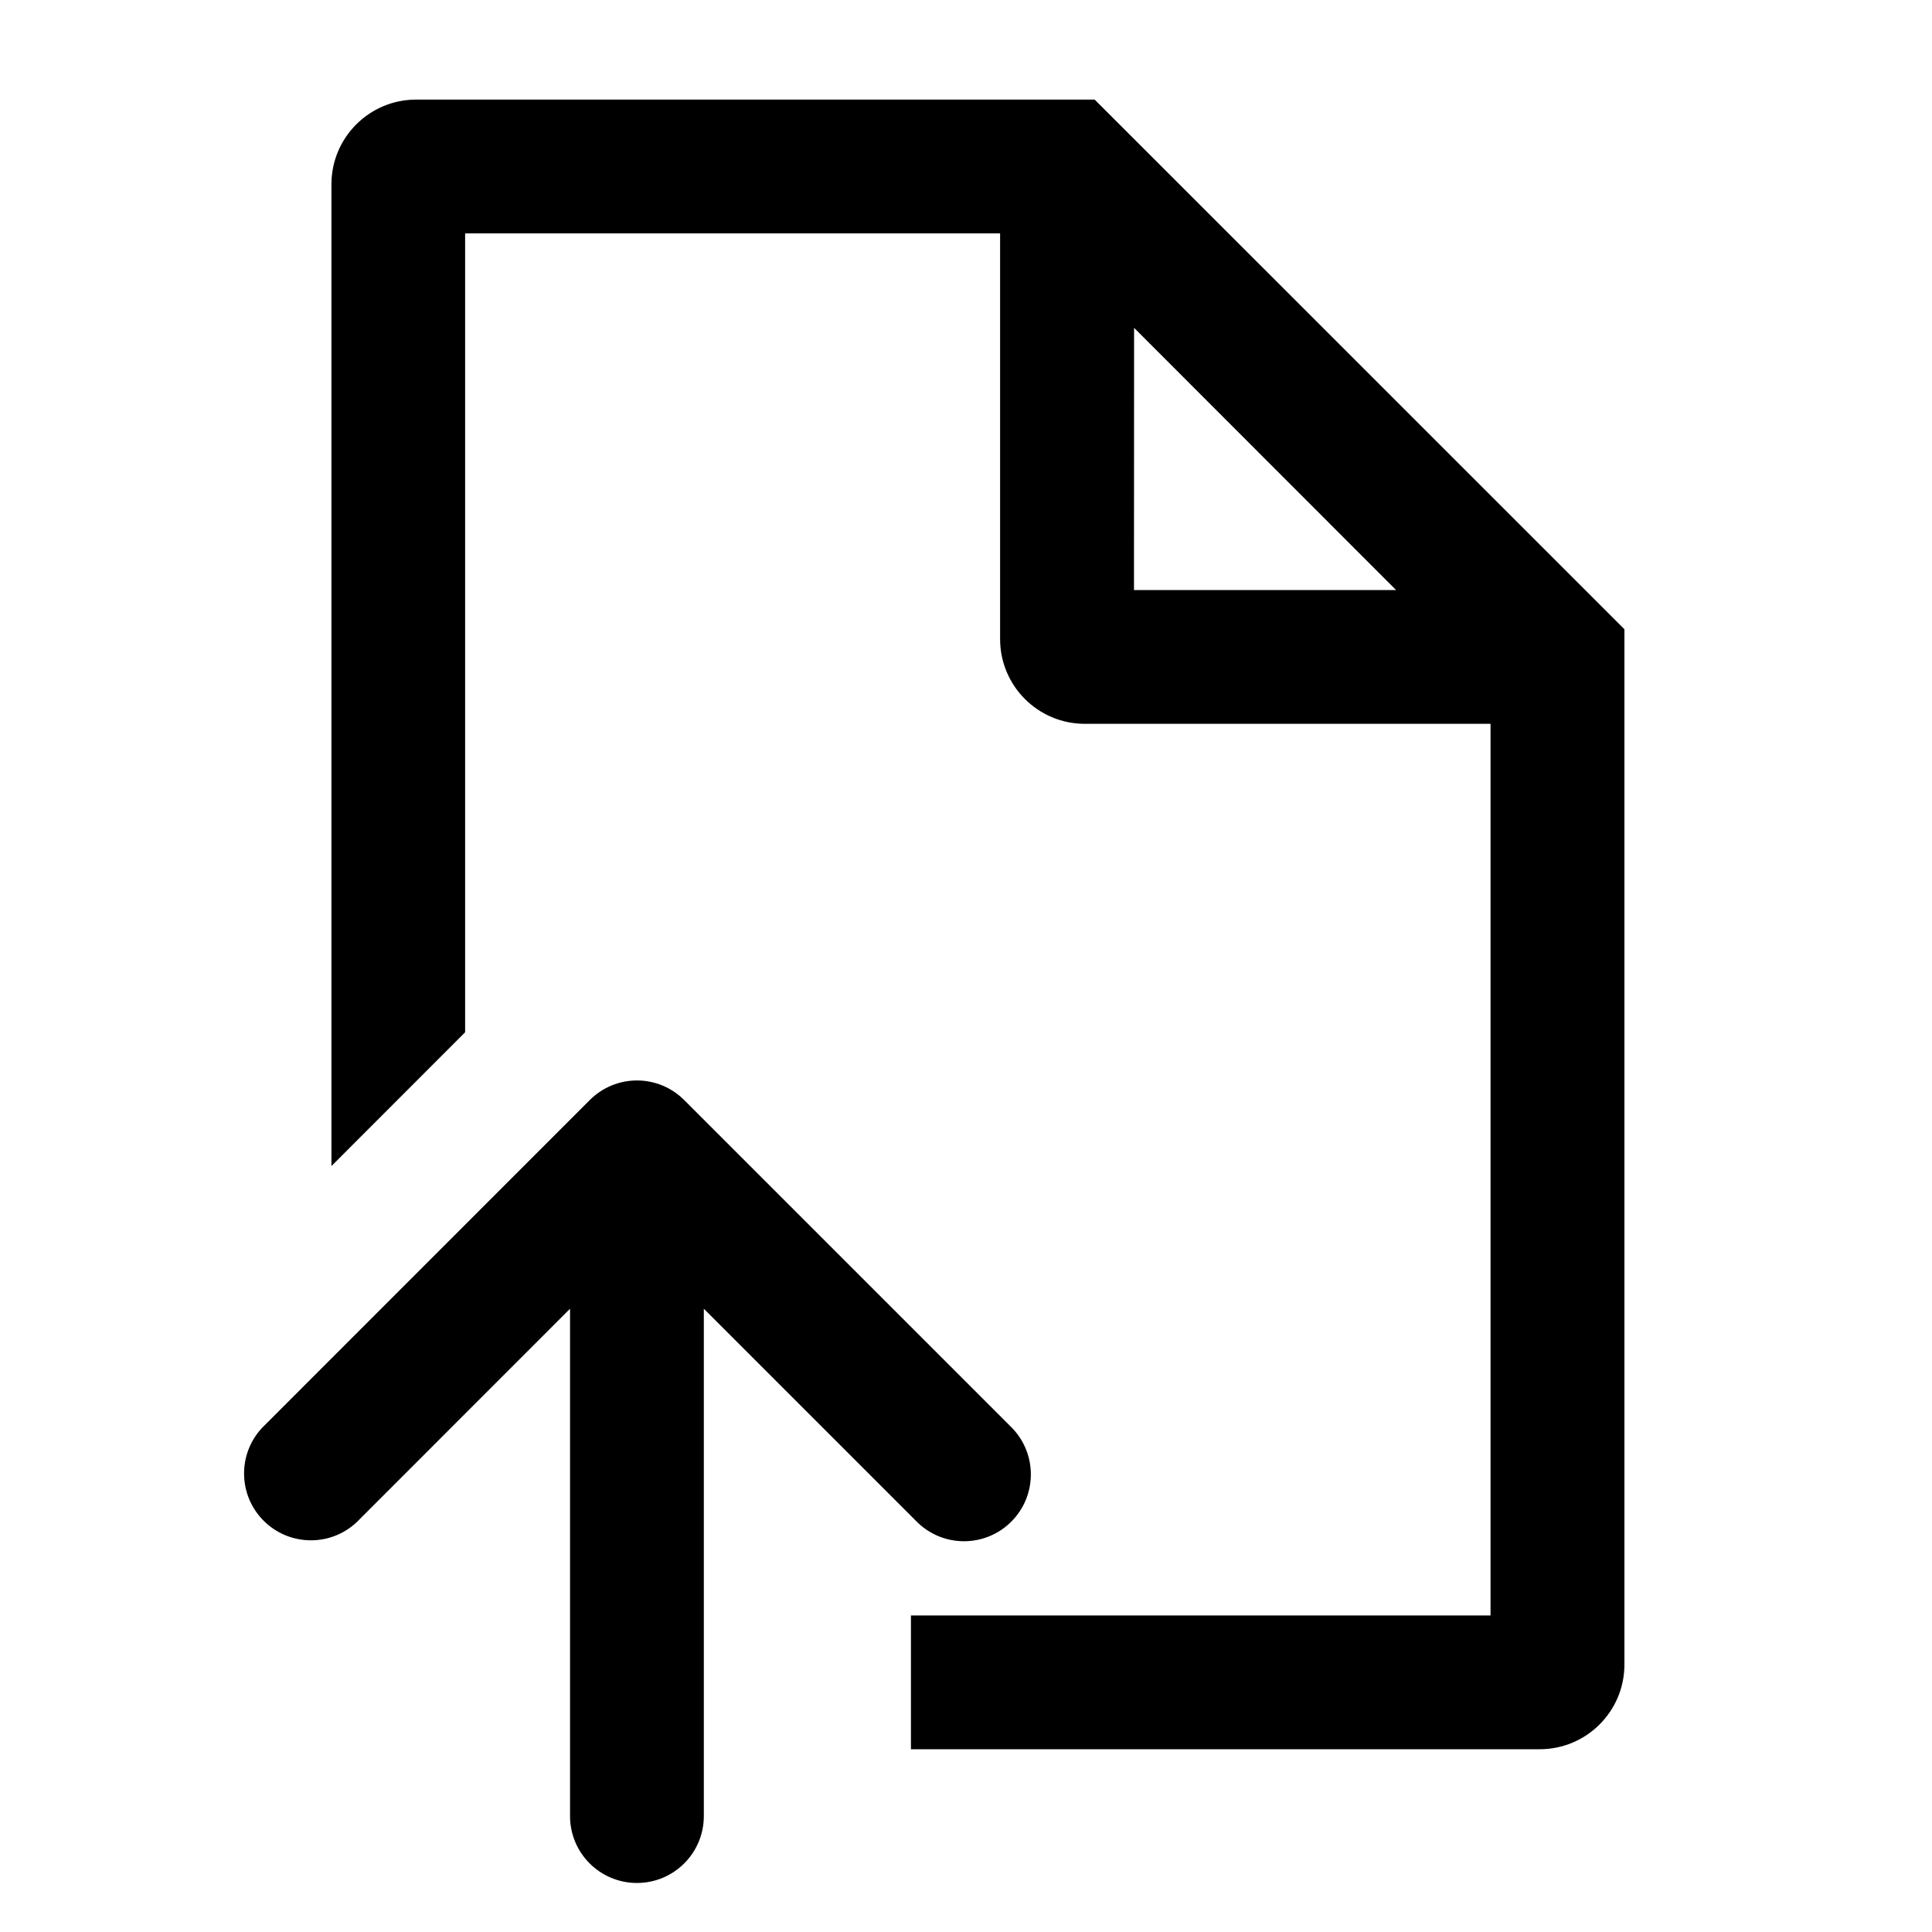
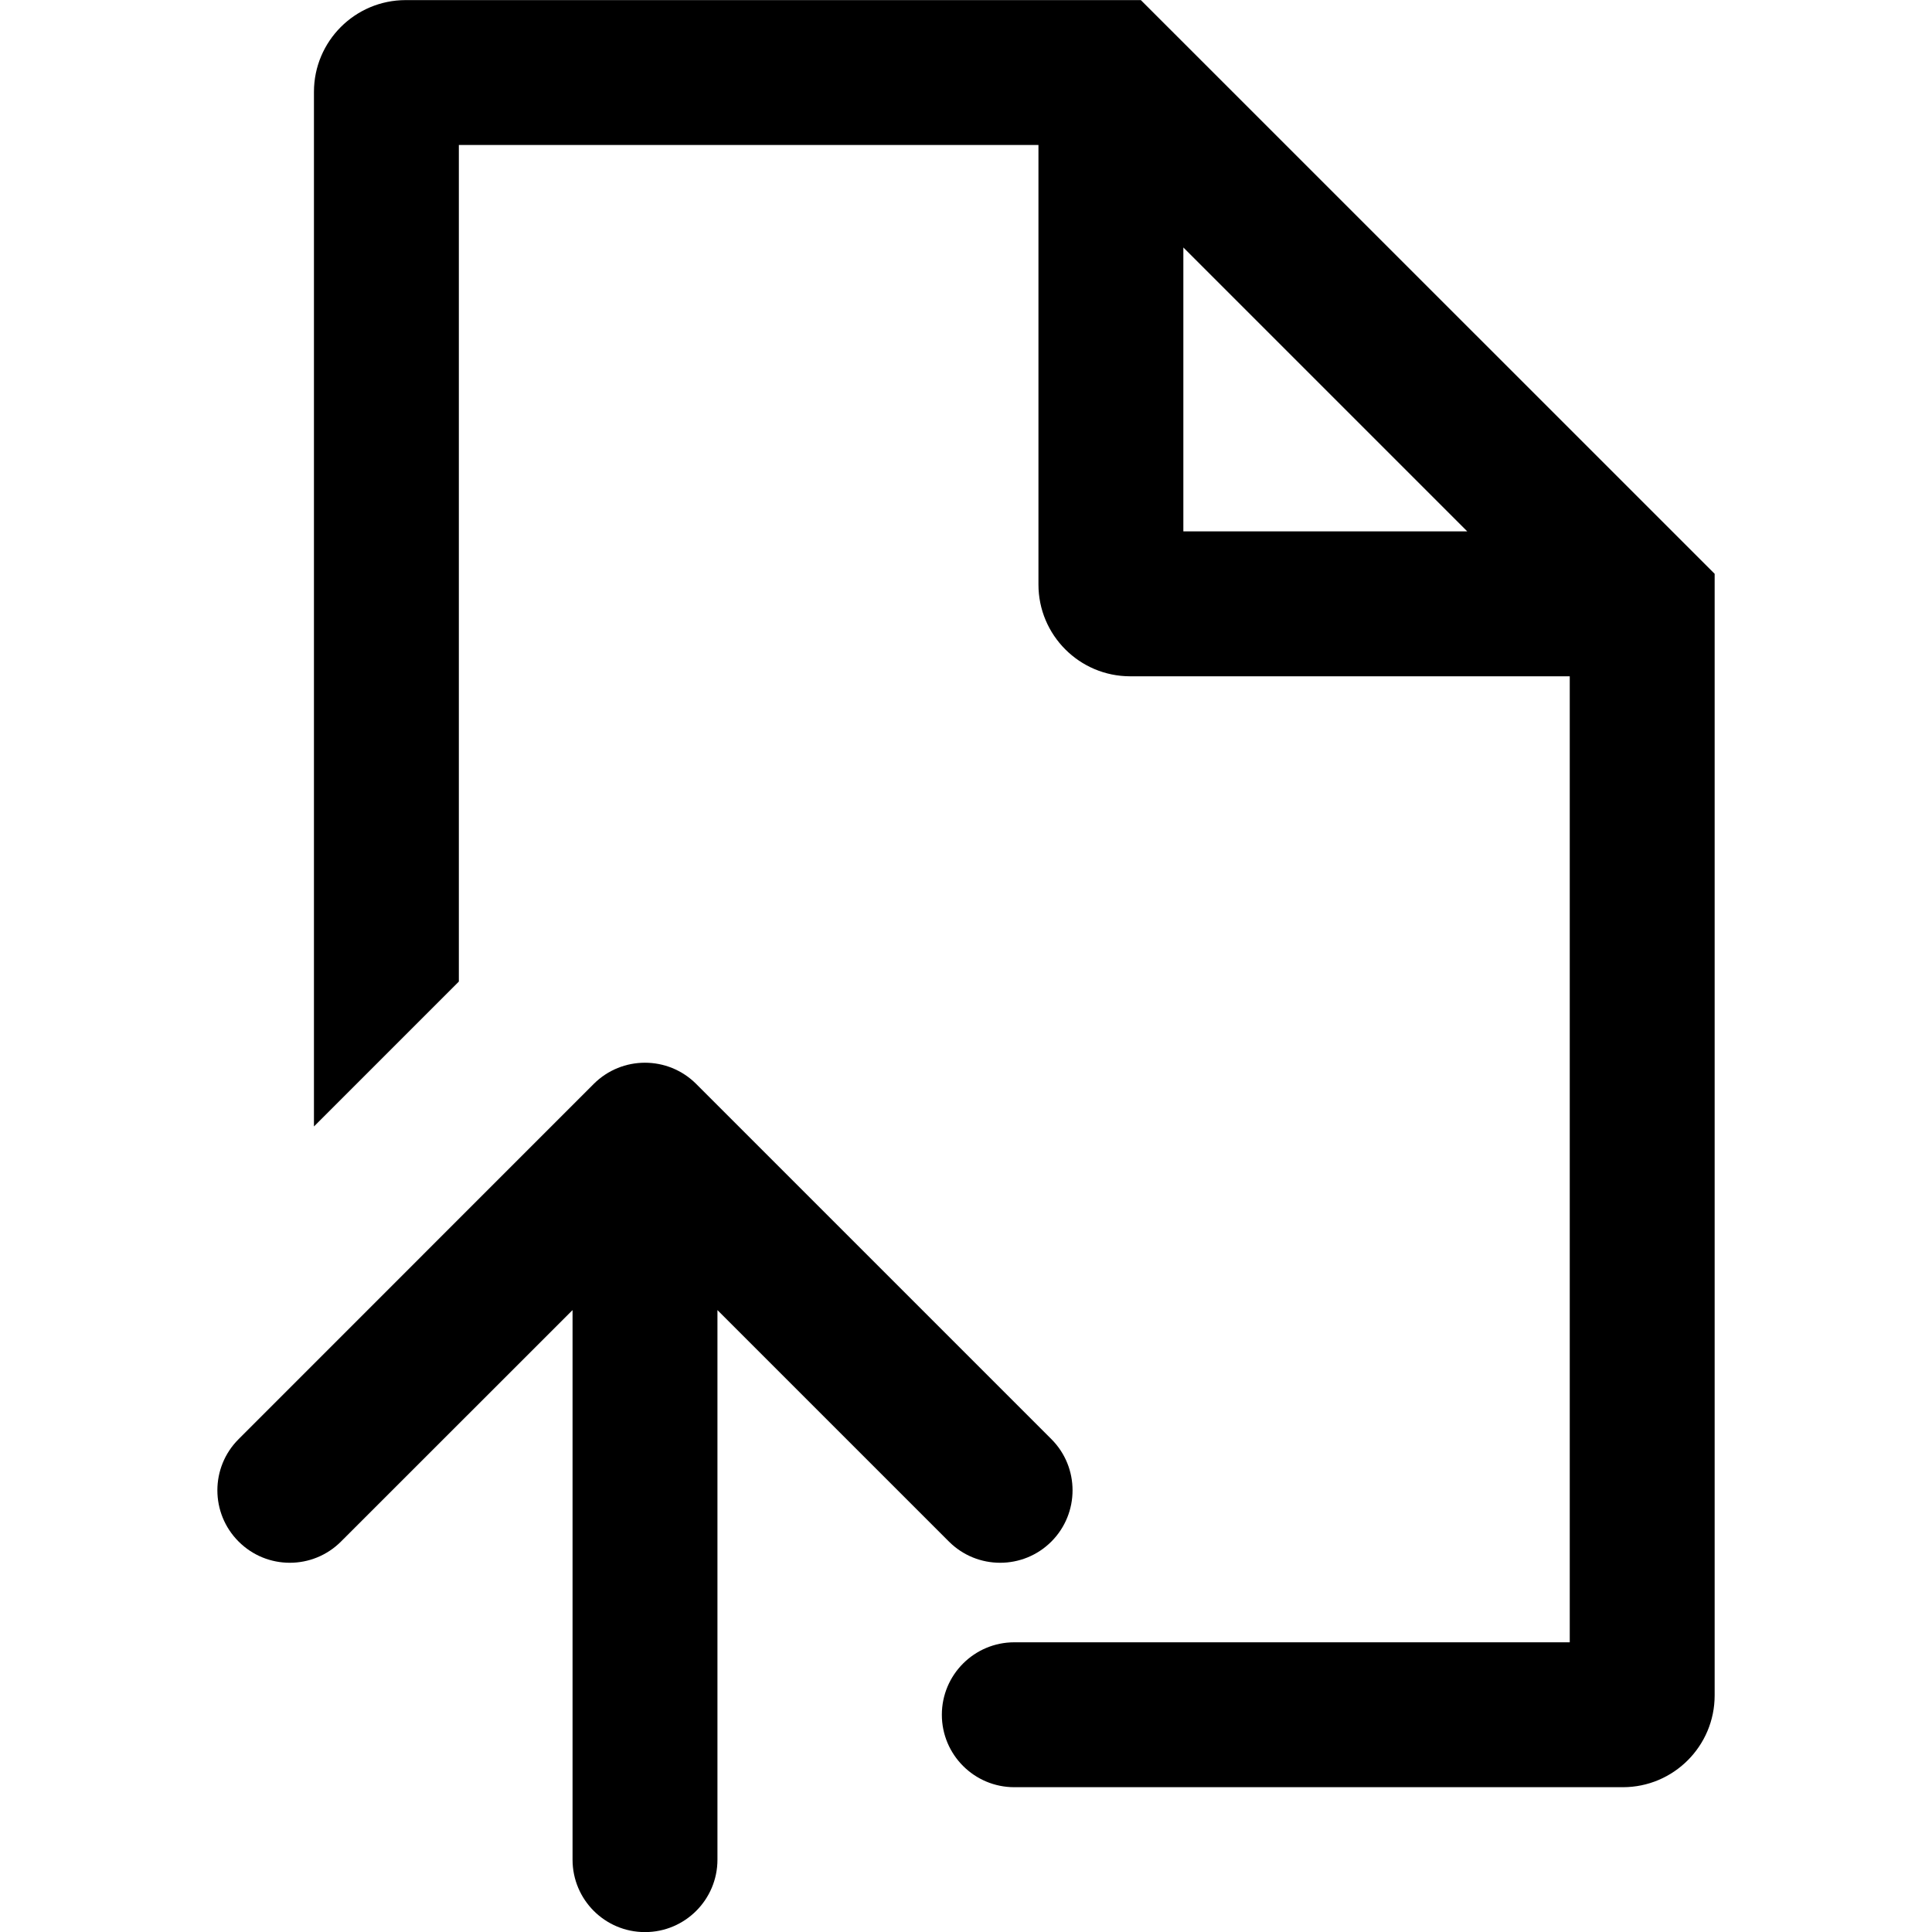
<svg xmlns="http://www.w3.org/2000/svg" viewBox="0 0 20 20">
-   <path d="M6.105 11.388a.69.69 0 0 1 .978 0l3.394 3.394a.692.692 0 0 1-.979.978l-2.212-2.212V18.8a.692.692 0 0 1-1.385 0v-5.252L3.69 15.76a.692.692 0 0 1-.978-.978z" />
-   <path fill-rule="evenodd" d="M16.816 6.514v10.717a.877.877 0 0 1-.877.877H9.43v-1.385h6v-9.23h-4.2a.877.877 0 0 1-.877-.877v-4.2H4.815v8.27l-1.384 1.385V1.908a.877.877 0 0 1 .877-.877h7.024zm-5.077-.406h2.713L11.74 3.394z" clip-rule="evenodd" />
+   <path d="M6.146 11.221C6.439 10.928 6.914 10.928 7.207 11.221L10.884 14.898C11.176 15.19 11.176 15.665 10.884 15.958C10.591 16.251 10.116 16.251 9.823 15.958L7.427 13.562V19.251C7.427 19.665 7.091 20.001 6.677 20.001C6.262 20.001 5.927 19.665 5.927 19.251V13.562L3.53 15.958C3.237 16.251 2.763 16.251 2.47 15.958C2.177 15.665 2.177 15.19 2.47 14.898L6.146 11.221Z" />
+   <path fill-rule="evenodd" clip-rule="evenodd" d="M17.75 5.94V17.551C17.75 18.075 17.324 18.501 16.8 18.501H10.5C10.086 18.501 9.75 18.165 9.75 17.751C9.75 17.337 10.086 17.001 10.5 17.001H16.25V7.001H11.7C11.175 7.001 10.75 6.575 10.75 6.051V1.501H4.75V10.161L3.25 11.661V0.951C3.25 0.427 3.675 0.001 4.2 0.001H11.81L17.75 5.94ZM12.25 5.501H15.189L12.25 2.562V5.501Z" />
</svg>
